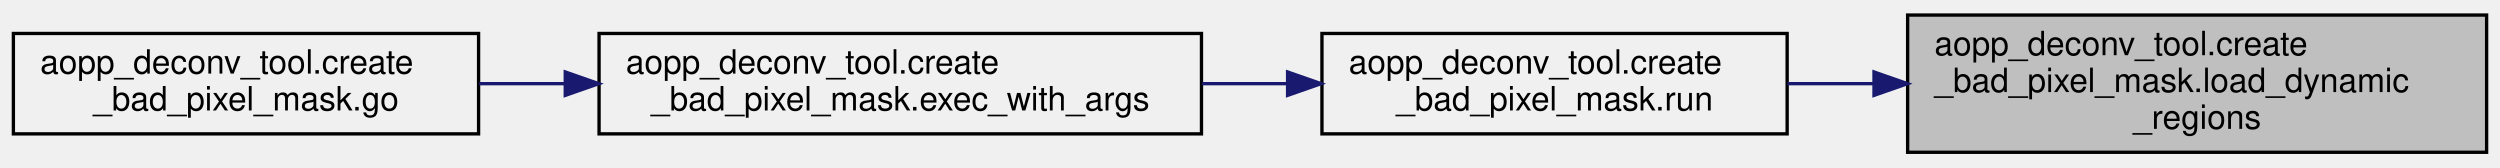
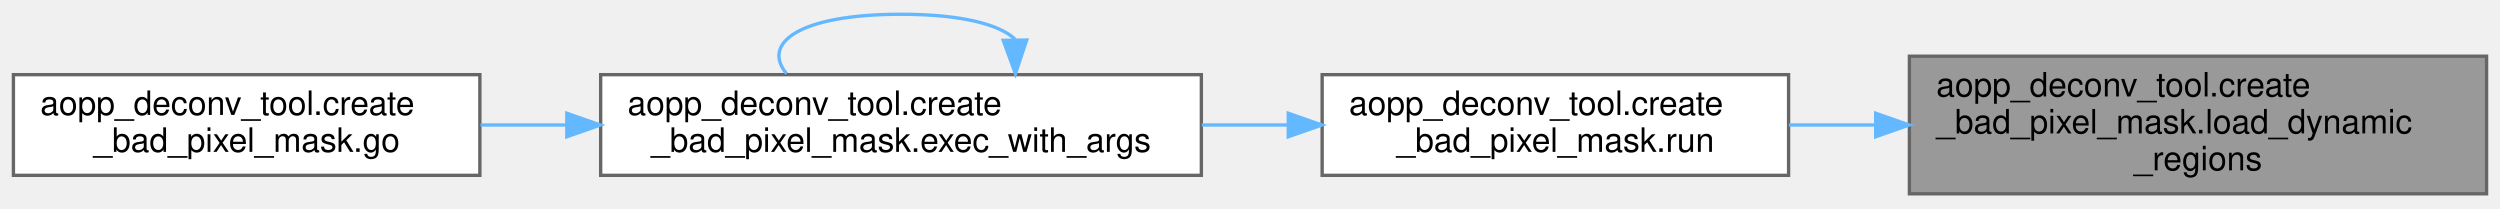
- <svg xmlns="http://www.w3.org/2000/svg" xmlns:xlink="http://www.w3.org/1999/xlink" width="747pt" height="50pt" viewBox="0.00 0.00 747.00 50.00">
-   <g id="graph0" class="graph" transform="scale(1 1) rotate(0) translate(4 46)">
-     <g id="node1" class="node">
-       <g id="a_node1">
+ <svg xmlns="http://www.w3.org/2000/svg" xmlns:xlink="http://www.w3.org/1999/xlink" width="745pt" height="62pt" viewBox="0.00 0.00 745.00 61.50">
+   <g id="graph0" class="graph" transform="scale(1 1) rotate(0) translate(4 57.5)">
+     <g id="Node000001" class="node">
+       <g id="a_Node000001">
        <a xlink:title=" ">
-           <polygon fill="#bfbfbf" stroke="black" points="566,-0.5 566,-41.5 739,-41.5 739,-0.5 566,-0.5" />
-           <text text-anchor="start" x="574" y="-29.5" font-family="Helvetica,sans-Serif" font-size="10.00">aopp_deconv_tool.create</text>
-           <text text-anchor="start" x="574" y="-18.5" font-family="Helvetica,sans-Serif" font-size="10.00">_bad_pixel_mask.load_dynamic</text>
-           <text text-anchor="middle" x="652.5" y="-7.5" font-family="Helvetica,sans-Serif" font-size="10.00">_regions</text>
+           <polygon fill="#999999" stroke="#666666" points="737,-41 565,-41 565,0 737,0 737,-41" />
+           <text text-anchor="start" x="573" y="-29" font-family="Helvetica,sans-Serif" font-size="10.00">aopp_deconv_tool.create</text>
+           <text text-anchor="start" x="573" y="-18" font-family="Helvetica,sans-Serif" font-size="10.00">_bad_pixel_mask.load_dynamic</text>
+           <text text-anchor="middle" x="651" y="-7" font-family="Helvetica,sans-Serif" font-size="10.00">_regions</text>
        </a>
      </g>
    </g>
-     <g id="node2" class="node">
-       <g id="a_node2">
-         <a xlink:href="../../d1/d07/namespaceaopp__deconv__tool_1_1create__bad__pixel__mask.html#ae4241a7463849ecf0dada0cc62d40b34" target="_top" xlink:title=" ">
-           <polygon fill="none" stroke="black" points="391,-6 391,-36 530,-36 530,-6 391,-6" />
-           <text text-anchor="start" x="399" y="-24" font-family="Helvetica,sans-Serif" font-size="10.00">aopp_deconv_tool.create</text>
-           <text text-anchor="middle" x="460.5" y="-13" font-family="Helvetica,sans-Serif" font-size="10.00">_bad_pixel_mask.run</text>
+     <g id="Node000002" class="node">
+       <g id="a_Node000002">
+         <a xlink:href="../../d1/d07/namespaceaopp__deconv__tool_1_1create__bad__pixel__mask.html#a682bc2ed60b422fd25b8e129eaaecf37" target="_top" xlink:title=" ">
+           <polygon fill="white" stroke="#666666" points="529,-35.5 390,-35.5 390,-5.5 529,-5.5 529,-35.5" />
+           <text text-anchor="start" x="398" y="-23.5" font-family="Helvetica,sans-Serif" font-size="10.00">aopp_deconv_tool.create</text>
+           <text text-anchor="middle" x="459.5" y="-12.5" font-family="Helvetica,sans-Serif" font-size="10.00">_bad_pixel_mask.run</text>
        </a>
      </g>
    </g>
-     <g id="edge1" class="edge">
-       <path fill="none" stroke="midnightblue" d="M555.78,-21C547.1,-21 538.44,-21 530.07,-21" />
-       <polygon fill="midnightblue" stroke="midnightblue" points="555.95,-24.5 565.95,-21 555.95,-17.5 555.95,-24.5" />
-     </g>
-     <g id="node3" class="node">
-       <g id="a_node3">
-         <a xlink:href="../../d1/d07/namespaceaopp__deconv__tool_1_1create__bad__pixel__mask.html#a656853bce6dbc18e632700c0daaca43e" target="_top" xlink:title=" ">
-           <polygon fill="none" stroke="black" points="175,-6 175,-36 355,-36 355,-6 175,-6" />
-           <text text-anchor="start" x="183" y="-24" font-family="Helvetica,sans-Serif" font-size="10.00">aopp_deconv_tool.create</text>
-           <text text-anchor="middle" x="265" y="-13" font-family="Helvetica,sans-Serif" font-size="10.00">_bad_pixel_mask.exec_with_args</text>
+     <g id="edge1_Node000001_Node000002" class="edge">
+       <g id="a_edge1_Node000001_Node000002">
+         <a xlink:title=" ">
+           <path fill="none" stroke="#63b8ff" d="M554.79,-20.5C546.12,-20.5 537.46,-20.5 529.09,-20.5" />
+           <polygon fill="#63b8ff" stroke="#63b8ff" points="554.95,-24 564.95,-20.5 554.95,-17 554.95,-24" />
        </a>
      </g>
    </g>
-     <g id="edge2" class="edge">
-       <path fill="none" stroke="midnightblue" d="M380.62,-21C372.24,-21 363.68,-21 355.19,-21" />
-       <polygon fill="midnightblue" stroke="midnightblue" points="380.73,-24.5 390.73,-21 380.73,-17.5 380.73,-24.5" />
-     </g>
-     <g id="node4" class="node">
-       <g id="a_node4">
-         <a xlink:href="../../d1/d07/namespaceaopp__deconv__tool_1_1create__bad__pixel__mask.html#a8dd3e186d7fb2632f6636b4697448f7e" target="_top" xlink:title=" ">
-           <polygon fill="none" stroke="black" points="0,-6 0,-36 139,-36 139,-6 0,-6" />
-           <text text-anchor="start" x="8" y="-24" font-family="Helvetica,sans-Serif" font-size="10.00">aopp_deconv_tool.create</text>
-           <text text-anchor="middle" x="69.5" y="-13" font-family="Helvetica,sans-Serif" font-size="10.00">_bad_pixel_mask.go</text>
+     <g id="Node000003" class="node">
+       <g id="a_Node000003">
+         <a xlink:href="../../d1/d07/namespaceaopp__deconv__tool_1_1create__bad__pixel__mask.html#a0aa99e7152235361dccbaa951b53d825" target="_top" xlink:title=" ">
+           <polygon fill="white" stroke="#666666" points="354,-35.5 175,-35.5 175,-5.5 354,-5.5 354,-35.5" />
+           <text text-anchor="start" x="183" y="-23.5" font-family="Helvetica,sans-Serif" font-size="10.00">aopp_deconv_tool.create</text>
+           <text text-anchor="middle" x="264.5" y="-12.5" font-family="Helvetica,sans-Serif" font-size="10.00">_bad_pixel_mask.exec_with_args</text>
        </a>
      </g>
    </g>
-     <g id="edge3" class="edge">
-       <path fill="none" stroke="midnightblue" d="M164.75,-21C156.1,-21 147.48,-21 139.16,-21" />
-       <polygon fill="midnightblue" stroke="midnightblue" points="164.9,-24.5 174.9,-21 164.9,-17.5 164.9,-24.5" />
+     <g id="edge2_Node000002_Node000003" class="edge">
+       <g id="a_edge2_Node000002_Node000003">
+         <a xlink:title=" ">
+           <path fill="none" stroke="#63b8ff" d="M379.73,-20.5C371.29,-20.5 362.66,-20.5 354.12,-20.5" />
+           <polygon fill="#63b8ff" stroke="#63b8ff" points="379.91,-24 389.91,-20.5 379.91,-17 379.91,-24" />
+         </a>
+       </g>
+     </g>
+     <g id="edge3_Node000003_Node000003" class="edge">
+       <g id="a_edge3_Node000003_Node000003">
+         <a xlink:title=" ">
+           <path fill="none" stroke="#63b8ff" d="M298.46,-46.1C293.82,-50.47 282.5,-53.5 264.5,-53.5 234.19,-53.5 222.82,-44.91 230.4,-35.78" />
+           <polygon fill="#63b8ff" stroke="#63b8ff" points="301.96,-45.82 298.6,-35.78 294.96,-45.73 301.96,-45.82" />
+         </a>
+       </g>
+     </g>
+     <g id="Node000004" class="node">
+       <g id="a_Node000004">
+         <a xlink:href="../../d1/d07/namespaceaopp__deconv__tool_1_1create__bad__pixel__mask.html#a5f856e8b1feca41397f810042306f140" target="_top" xlink:title=" ">
+           <polygon fill="white" stroke="#666666" points="139,-35.5 0,-35.5 0,-5.5 139,-5.5 139,-35.5" />
+           <text text-anchor="start" x="8" y="-23.5" font-family="Helvetica,sans-Serif" font-size="10.00">aopp_deconv_tool.create</text>
+           <text text-anchor="middle" x="69.5" y="-12.5" font-family="Helvetica,sans-Serif" font-size="10.00">_bad_pixel_mask.go</text>
+         </a>
+       </g>
+     </g>
+     <g id="edge4_Node000003_Node000004" class="edge">
+       <g id="a_edge4_Node000003_Node000004">
+         <a xlink:title=" ">
+           <path fill="none" stroke="#63b8ff" d="M164.77,-20.5C156.13,-20.5 147.51,-20.5 139.19,-20.5" />
+           <polygon fill="#63b8ff" stroke="#63b8ff" points="164.91,-24 174.91,-20.5 164.91,-17 164.91,-24" />
+         </a>
+       </g>
    </g>
  </g>
</svg>
